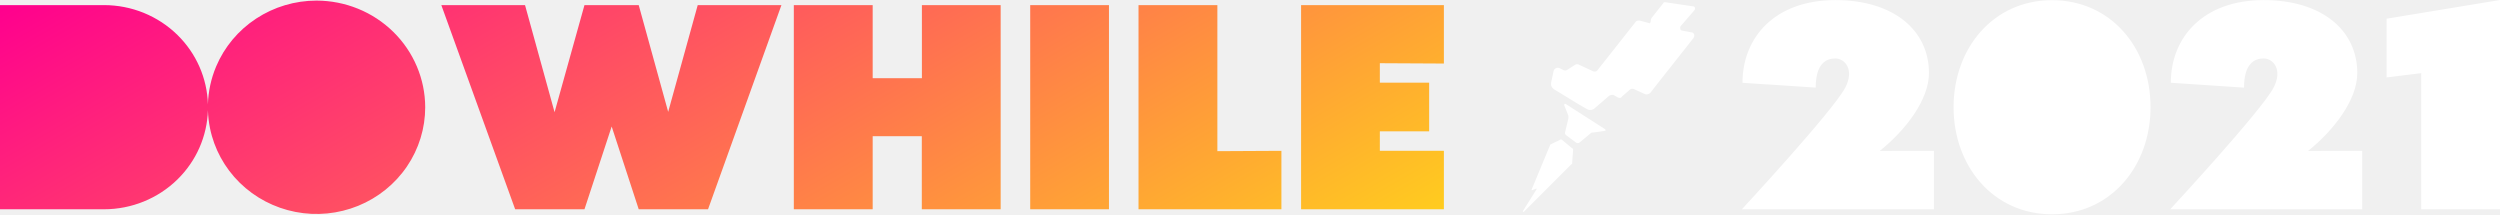
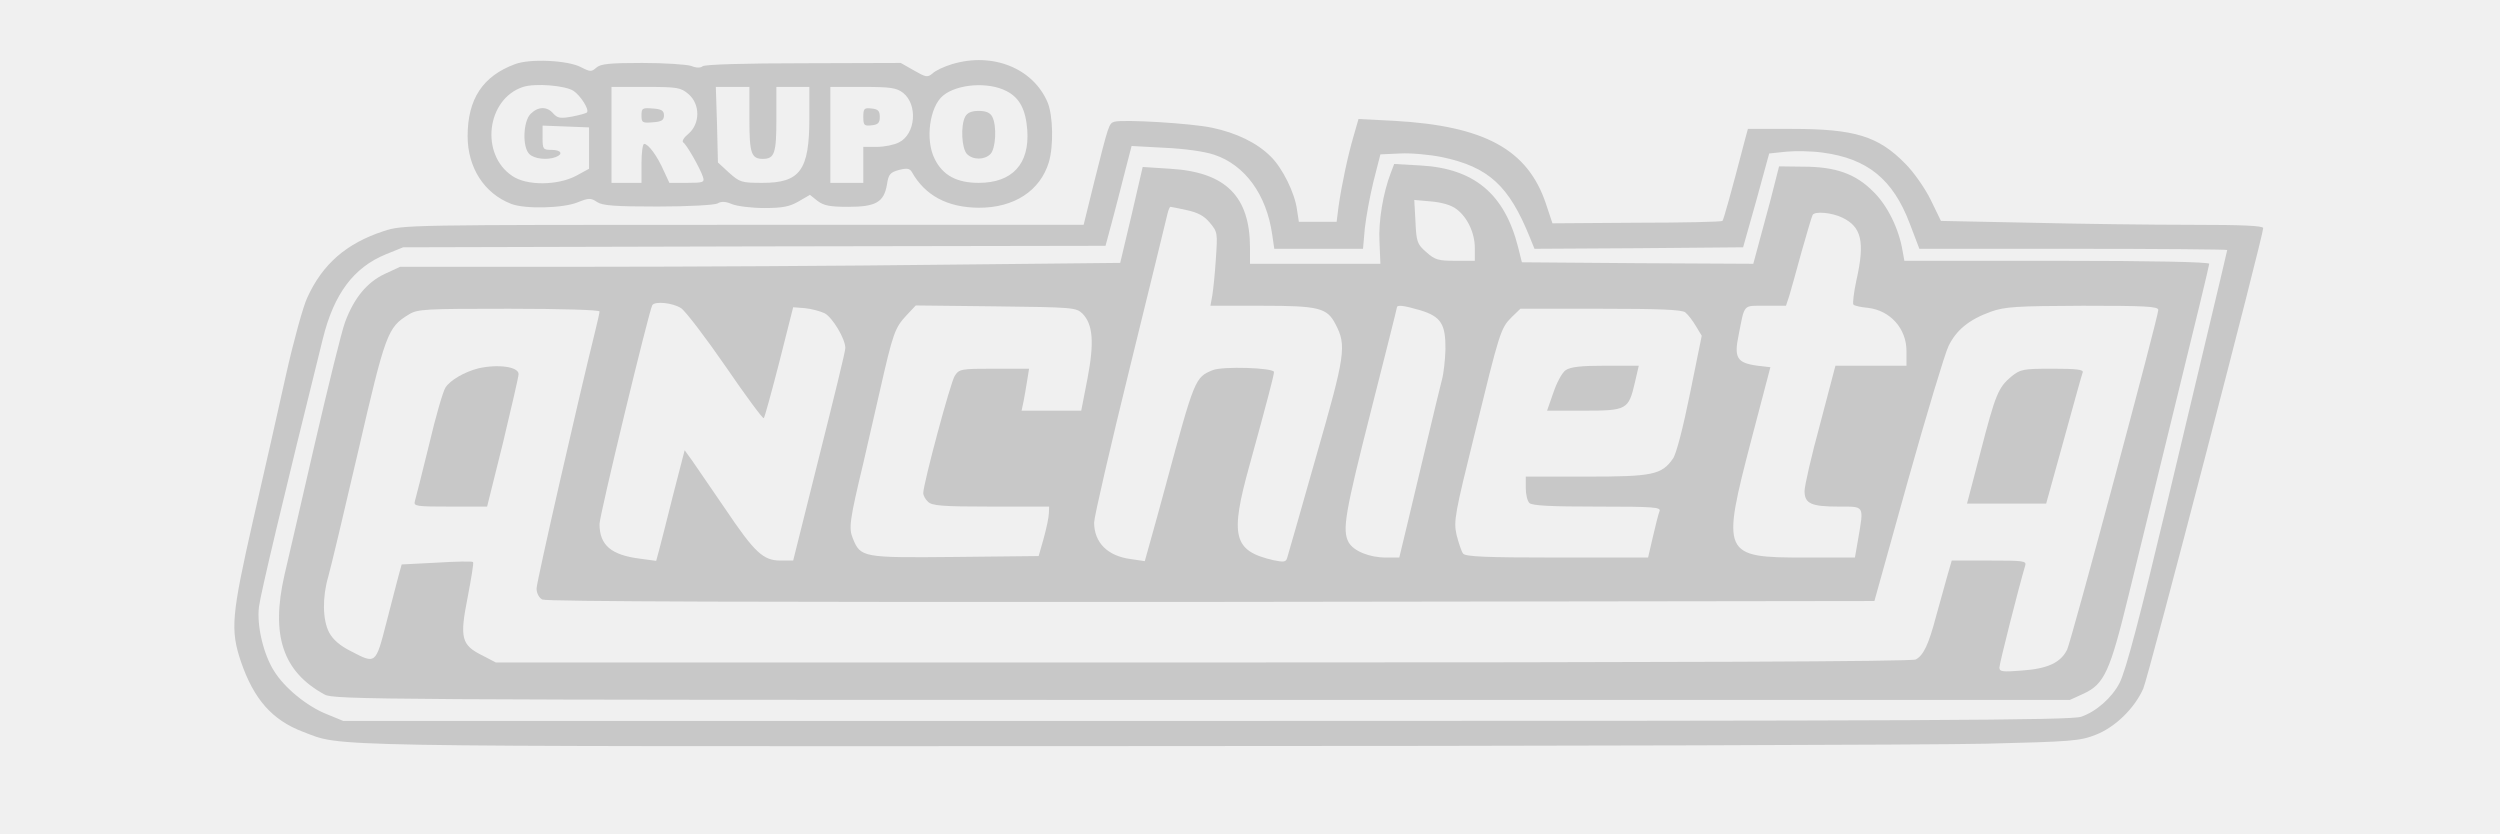
- <svg xmlns="http://www.w3.org/2000/svg" width="280" height="24" fill="none">
-   <path fill-rule="evenodd" d="M47.623 12.006c.002 2.363-.71 4.674-2.046 6.64s-3.236 3.499-5.46 4.405a12.38 12.38 0 0 1-7.032.684c-2.362-.46-4.531-1.597-6.234-3.268s-2.863-3.799-3.333-6.117a11.73 11.73 0 0 1-.23-2.005c-.088 2.909-1.303 5.681-3.406 7.745-2.184 2.144-5.146 3.349-8.235 3.349H0V.572h11.646c3.089 0 6.051 1.205 8.235 3.349 2.105 2.066 3.321 4.842 3.406 7.755a11.76 11.76 0 0 1 .921-4.23c.921-2.184 2.481-4.05 4.482-5.363S33.045.067 35.453.067c3.224.005 6.316 1.264 8.596 3.502s3.566 5.271 3.574 8.437zM78.145.572l-3.309 11.957-3.3-11.957H65.46l-3.348 11.995L58.803.572h-9.375l8.269 22.866h7.764l3.047-9.27 3.028 9.27H79.3L87.52.572h-9.375zm33.929 0v22.866h-8.832v-8.184H97.74v8.184h-8.832V.572h8.832v8.184h5.512V.572h8.822zm3.309 0v22.866h8.822V.572h-8.822zm28.135 16.321v6.545h-16.004V.572h8.832v16.359l7.172-.038zm11.025-7.632V7.079l7.172.038V.572h-15.994v22.866h15.994v-6.545h-7.172v-2.182h5.522v-5.45h-5.522z" fill="url(#A)" />
-   <path d="M189.646.715l-3.144-.467c-.097 0-.194 0-.194.086l-1.34 1.686a.61.61 0 0 0-.087.372c0 .095-.097.286-.194.191l-1.048-.276c-.194 0-.379 0-.476.181l-4.289 5.431c-.098.095-.195.095-.379.095l-1.621-.753a.43.43 0 0 0-.475 0l-.864.562a.42.42 0 0 1-.238.073.43.43 0 0 1-.238-.073l-.378-.191c-.063-.027-.131-.042-.199-.042a.51.51 0 0 0-.2.04.49.49 0 0 0-.271.288l-.281 1.305a.69.69 0 0 0 .021.419c.05.134.141.251.26.333l.767.467 1.999 1.22.971.562a.74.74 0 0 0 .443.089c.153-.017.297-.082.411-.185l1.621-1.401a.74.74 0 0 1 .485-.095l.475.276c.185.095.379.095.476-.095l.854-.743a.42.42 0 0 1 .222-.122c.085-.017.174-.008.254.027l1.242.562c.194.095.378 0 .572-.095l.573-.743 4.29-5.431c.184-.286.097-.657-.292-.657l-.97-.181c-.194 0-.282-.286-.194-.476l1.533-1.772c.194-.191.088-.467-.097-.467zM175.38 11.662c-.097-.095-.194 0-.194.095l.475 1.21v.286l-.378 1.591c-.007.05-.001.101.016.149a.33.33 0 0 0 .081.127l1.135.848c.056.042.124.064.194.064s.139-.023.194-.064l1.233-1.029a.36.36 0 0 1 .291-.096l1.33-.191c.097 0 .097-.095 0-.191l-4.377-2.801zm-.418 4.02c-.016-.022-.037-.039-.061-.051a.18.18 0 0 0-.079-.018c-.028 0-.055.006-.079.018a.18.18 0 0 0-.062.051l-.97.467c-.026 0-.051.01-.069.028s-.029.042-.029.067l-2.096 5.05h.097l.476-.181v.095l-1.524 2.429c0 .095 0 .095.087.095l5.338-5.335c.097 0 .097-.095.097-.191l.097-1.401c0-.095 0-.191-.097-.191l-1.126-.934zm41.635 1.211v6.545h-21.506s10.229-11.033 11.578-13.624c1.067-2.039-.068-3.268-1.107-3.268s-2.203.581-2.203 3.268l-8.2-.543c0-5.107 3.649-9.261 10.403-9.261 6.512 0 10.482 3.373 10.482 8.175 0 2.992-2.621 6.403-5.513 8.718l6.066-.009zm24.263-4.888c0 6.612-4.455 11.995-11.035 11.995S218.8 18.618 218.8 12.005 223.245.02 229.825.02s11.035 5.316 11.035 11.986zm23.709 4.888v6.545h-21.506s10.229-11.033 11.578-13.624c1.067-2.039-.068-3.268-1.107-3.268s-2.203.581-2.203 3.268l-8.2-.543c0-5.107 3.649-9.261 10.403-9.261 6.513 0 10.482 3.373 10.482 8.175 0 2.992-2.62 6.403-5.513 8.718l6.066-.009zM280 0v23.438h-8.822V8.194l-3.882.476V2.096L280 0z" fill="#fff" />
-   <defs>
-     <linearGradient id="A" x1="0" y1=".634" x2="50.816" y2="88.269" gradientUnits="userSpaceOnUse">
-       <stop stop-color="#ff008e" />
-       <stop offset="1" stop-color="#ffcd1e" />
-     </linearGradient>
-   </defs>
+ <svg xmlns="http://www.w3.org/2000/svg" version="1.0" width="834pt" height="278pt" viewBox="0 0 834 278" preserveAspectRatio="xMidYMid meet">
+   <g transform="translate(0,278) scale(0.1,-0.1)" fill="#C8C8C8" stroke="none">
+     <path d="M1718 2566 c-108 -40 -158 -117 -158 -240 0 -105 55 -191 145 -226 45 -18 173 -15 222 5 37 15 44 15 65 1 18 -12 59 -15 202 -15 103 0 188 5 199 10 13 8 28 7 49 -2 17 -7 66 -13 108 -13 61 0 85 5 114 22 l38 22 25 -20 c21 -16 41 -20 103 -20 93 0 119 16 129 75 5 34 11 40 40 48 27 7 36 5 43 -7 44 -78 118 -118 222 -119 118 -1 206 56 235 152 16 54 14 155 -4 199 -48 114 -183 169 -319 128 -27 -8 -56 -22 -65 -31 -17 -14 -22 -13 -62 10 l-44 25 -325 -1 c-194 0 -329 -4 -336 -10 -7 -6 -21 -6 -38 1 -15 5 -89 10 -163 10 -110 0 -140 -3 -154 -16 -16 -14 -20 -14 -51 2 -44 23 -170 29 -220 10z m195 -89 c23 -15 54 -63 45 -72 -2 -3 -25 -9 -50 -14 -39 -7 -48 -5 -62 10 -21 25 -51 24 -76 -1 -25 -25 -28 -111 -4 -134 16 -16 59 -21 88 -10 26 10 18 24 -14 24 -28 0 -30 2 -30 40 l0 41 78 -3 77 -3 0 -69 0 -69 -44 -24 c-62 -32 -164 -33 -212 0 -108 72 -86 257 36 297 40 13 140 5 168 -13z m1445 -1 c43 -22 64 -61 69 -130 8 -113 -50 -176 -162 -176 -73 0 -120 25 -147 80 -32 63 -17 174 28 211 47 39 151 47 212 15z m-1061 -10 c39 -34 39 -98 0 -132 -15 -12 -23 -25 -18 -29 11 -6 57 -87 66 -115 6 -18 2 -20 -53 -20 l-59 0 -19 41 c-21 48 -51 89 -65 89 -5 0 -9 -29 -9 -65 l0 -65 -50 0 -50 0 0 160 0 160 114 0 c107 0 117 -2 143 -24z m203 -84 c0 -113 6 -132 45 -132 39 0 45 19 45 132 l0 108 55 0 55 0 0 -105 c0 -173 -31 -215 -156 -215 -71 0 -76 2 -112 34 l-37 34 -3 126 -4 126 56 0 56 0 0 -108z m513 88 c49 -39 42 -137 -14 -165 -15 -8 -48 -15 -74 -15 l-45 0 0 -60 0 -60 -55 0 -55 0 0 160 0 160 109 0 c93 0 112 -3 134 -20z" />
+     <path d="M3220 2391 c-16 -30 -12 -107 6 -125 20 -20 58 -20 78 0 18 18 22 95 6 125 -7 13 -21 19 -45 19 -24 0 -38 -6 -45 -19z" />
+     <path d="M2140 2395 c0 -24 3 -26 38 -23 29 2 37 7 37 23 0 16 -8 21 -37 23 -35 3 -38 1 -38 -23z" />
+     <path d="M2880 2390 c0 -28 3 -31 28 -28 21 2 27 8 27 28 0 20 -6 26 -27 28 -25 3 -28 0 -28 -28z" />
+     <path d="M3718 2374 c-19 -6 -19 -7 -69 -206 l-34 -138 -1136 0 c-1123 0 -1136 0 -1199 -21 -125 -41 -204 -110 -255 -222 -14 -30 -46 -146 -71 -258 -25 -112 -74 -331 -110 -486 -72 -318 -76 -364 -40 -471 43 -125 104 -194 206 -233 136 -51 -1 -49 2748 -48 1406 0 2697 4 2867 8 287 7 314 9 367 30 64 25 129 88 158 154 17 38 400 1510 400 1536 0 8 -69 11 -238 11 -131 0 -373 3 -538 7 l-299 6 -34 70 c-19 39 -57 93 -85 121 -90 92 -169 116 -378 116 l-147 0 -10 -37 c-47 -180 -71 -266 -75 -270 -2 -3 -131 -6 -286 -6 l-281 -2 -22 66 c-61 181 -205 259 -507 276 l-118 6 -17 -59 c-19 -65 -40 -164 -50 -236 l-6 -48 -63 0 -63 0 -6 39 c-7 57 -49 141 -88 179 -46 46 -115 79 -196 96 -71 15 -295 28 -325 20z m332 -110 c103 -34 175 -133 194 -266 l7 -48 148 0 148 0 6 68 c4 37 17 108 29 157 l23 90 66 3 c36 2 99 -4 139 -12 156 -33 224 -95 294 -269 l15 -37 348 2 348 3 44 156 43 157 57 6 c31 3 85 2 121 -3 150 -20 235 -89 291 -237 l32 -84 514 0 c282 0 513 -2 513 -4 0 -2 -34 -145 -75 -317 -41 -173 -98 -411 -126 -529 -89 -374 -137 -557 -158 -598 -25 -49 -78 -96 -128 -113 -32 -12 -520 -14 -2918 -14 l-2880 0 -56 23 c-65 26 -140 87 -175 144 -35 55 -58 151 -50 214 5 42 82 366 213 894 37 150 103 238 211 282 l57 23 1171 3 1172 2 21 78 c11 42 31 117 43 166 l23 89 110 -6 c66 -3 132 -12 165 -23z" />
+     <path d="M4640 2204 c-26 -67 -42 -163 -38 -231 l3 -73 -217 0 -218 0 0 53 c0 172 -81 253 -266 264 l-92 6 -37 -160 -38 -160 -585 -6 c-322 -4 -862 -7 -1201 -7 l-616 0 -52 -24 c-59 -28 -102 -80 -132 -161 -11 -29 -56 -212 -101 -406 -45 -195 -90 -391 -101 -437 -46 -201 -6 -323 134 -399 30 -17 177 -18 2927 -18 l2895 0 46 21 c69 32 88 74 149 324 29 118 101 414 161 658 60 243 109 447 109 452 0 6 -189 10 -509 10 l-508 0 -6 33 c-12 73 -50 151 -97 197 -59 60 -126 84 -235 84 l-80 1 -28 -110 c-16 -60 -36 -134 -44 -163 l-14 -52 -386 2 -386 3 -13 52 c-45 176 -146 261 -325 271 l-88 5 -11 -29z m218 -121 c37 -27 62 -80 62 -130 l0 -43 -65 0 c-57 0 -68 3 -97 29 -30 26 -33 34 -36 101 l-4 73 56 -5 c35 -3 67 -12 84 -25z m-899 -4 c37 -8 58 -19 77 -42 26 -31 26 -34 20 -122 -3 -49 -9 -105 -12 -122 l-6 -33 171 0 c191 0 218 -7 246 -61 38 -72 33 -103 -65 -444 -50 -176 -93 -327 -96 -336 -4 -14 -11 -15 -45 -8 -135 31 -147 79 -80 319 57 207 81 298 81 309 0 14 -171 20 -205 6 -58 -24 -60 -28 -155 -380 -18 -66 -41 -151 -52 -189 l-19 -68 -47 7 c-77 10 -122 55 -122 122 0 18 54 252 120 520 66 268 122 498 125 511 3 12 7 22 10 22 2 0 27 -5 54 -11z m2187 -25 c64 -31 76 -80 47 -209 -9 -41 -13 -78 -10 -81 3 -4 25 -9 49 -11 74 -9 128 -69 128 -144 l0 -49 -118 0 -119 0 -51 -194 c-29 -106 -52 -207 -52 -224 0 -42 22 -52 114 -52 87 0 84 5 65 -107 l-11 -63 -167 0 c-276 0 -279 8 -178 395 l63 240 -43 5 c-68 9 -79 26 -63 102 21 106 13 98 90 98 l68 0 11 33 c5 17 24 84 41 147 18 63 34 118 37 123 7 13 64 8 99 -9z m-3874 -302 c15 -10 82 -98 149 -195 67 -98 124 -175 127 -172 3 3 26 87 52 188 l46 182 39 -3 c21 -2 51 -10 66 -17 26 -14 69 -85 69 -116 1 -8 -39 -170 -87 -361 l-87 -348 -42 0 c-58 0 -86 26 -185 173 -46 67 -95 138 -109 159 l-26 36 -39 -151 c-21 -84 -42 -167 -47 -185 l-9 -33 -52 7 c-98 12 -137 45 -137 116 0 29 165 711 176 730 9 14 68 8 96 -10z m1339 -18 c35 -36 40 -95 17 -216 l-21 -108 -100 0 -99 0 7 33 c3 17 9 49 12 70 l6 37 -116 0 c-112 0 -117 -1 -132 -24 -14 -21 -105 -360 -105 -391 0 -8 7 -21 16 -29 13 -13 46 -16 210 -16 l194 0 -1 -22 c0 -13 -8 -50 -17 -83 l-17 -60 -279 -3 c-309 -3 -315 -2 -341 62 -14 34 -11 59 35 251 10 44 35 152 55 240 44 194 50 211 89 253 l31 33 267 -3 c258 -3 268 -4 289 -24z m1127 11 c69 -21 85 -46 84 -131 -1 -35 -6 -81 -12 -102 -5 -20 -28 -113 -50 -207 -22 -93 -52 -218 -66 -277 l-26 -108 -44 0 c-56 0 -109 22 -125 51 -22 41 -12 97 75 440 47 185 86 340 86 343 0 10 23 7 78 -9z m2462 1 c0 -24 -289 -1100 -304 -1133 -21 -43 -64 -64 -152 -70 -63 -5 -74 -4 -74 10 0 13 64 266 86 340 5 16 -5 17 -120 17 l-125 0 -15 -52 c-8 -29 -25 -89 -37 -133 -25 -95 -42 -131 -68 -145 -13 -7 -780 -10 -2378 -10 l-2359 0 -44 23 c-71 35 -77 58 -50 194 12 63 21 116 18 118 -2 3 -57 2 -121 -2 l-117 -6 -10 -36 c-5 -20 -24 -91 -41 -158 -36 -140 -35 -139 -119 -95 -36 18 -59 38 -72 62 -22 42 -23 118 -3 186 8 28 53 216 100 419 91 394 98 413 169 456 29 18 53 19 334 19 177 0 302 -4 302 -9 0 -5 -7 -36 -15 -68 -57 -230 -195 -835 -195 -856 0 -16 8 -31 19 -37 14 -7 718 -9 2232 -8 l2212 3 112 402 c62 221 123 423 135 448 26 54 69 89 141 115 48 17 83 19 307 20 208 0 252 -2 252 -14z m-1578 -8 c9 -7 25 -28 35 -45 l20 -33 -39 -192 c-23 -114 -46 -203 -57 -218 -38 -54 -68 -60 -288 -60 l-203 0 0 -38 c0 -21 5 -43 12 -50 9 -9 73 -12 226 -12 194 0 214 -2 208 -16 -4 -9 -13 -47 -22 -85 l-16 -69 -303 0 c-239 0 -305 3 -314 13 -6 8 -15 36 -22 63 -10 46 -6 68 61 339 83 339 86 350 123 387 l29 28 267 0 c198 0 271 -3 283 -12z" />
+     <path d="M1595 1551 c-46 -12 -93 -39 -109 -64 -8 -12 -33 -98 -55 -192 -23 -93 -44 -178 -47 -187 -5 -17 5 -18 118 -18 l123 0 53 213 c28 118 52 220 52 229 0 25 -70 34 -135 19z" />
+     <path d="M6710 1524 c-44 -37 -53 -59 -103 -252 l-45 -172 132 0 132 0 59 213 c32 116 60 218 63 225 3 9 -21 12 -101 12 -99 0 -107 -2 -137 -26z" />
+     <path d="M5223 1545 c-12 -8 -30 -42 -41 -75 l-21 -60 123 0 c143 0 149 3 170 94 l13 56 -111 0 c-83 0 -117 -4 -133 -15z" />
+   </g>
</svg>
